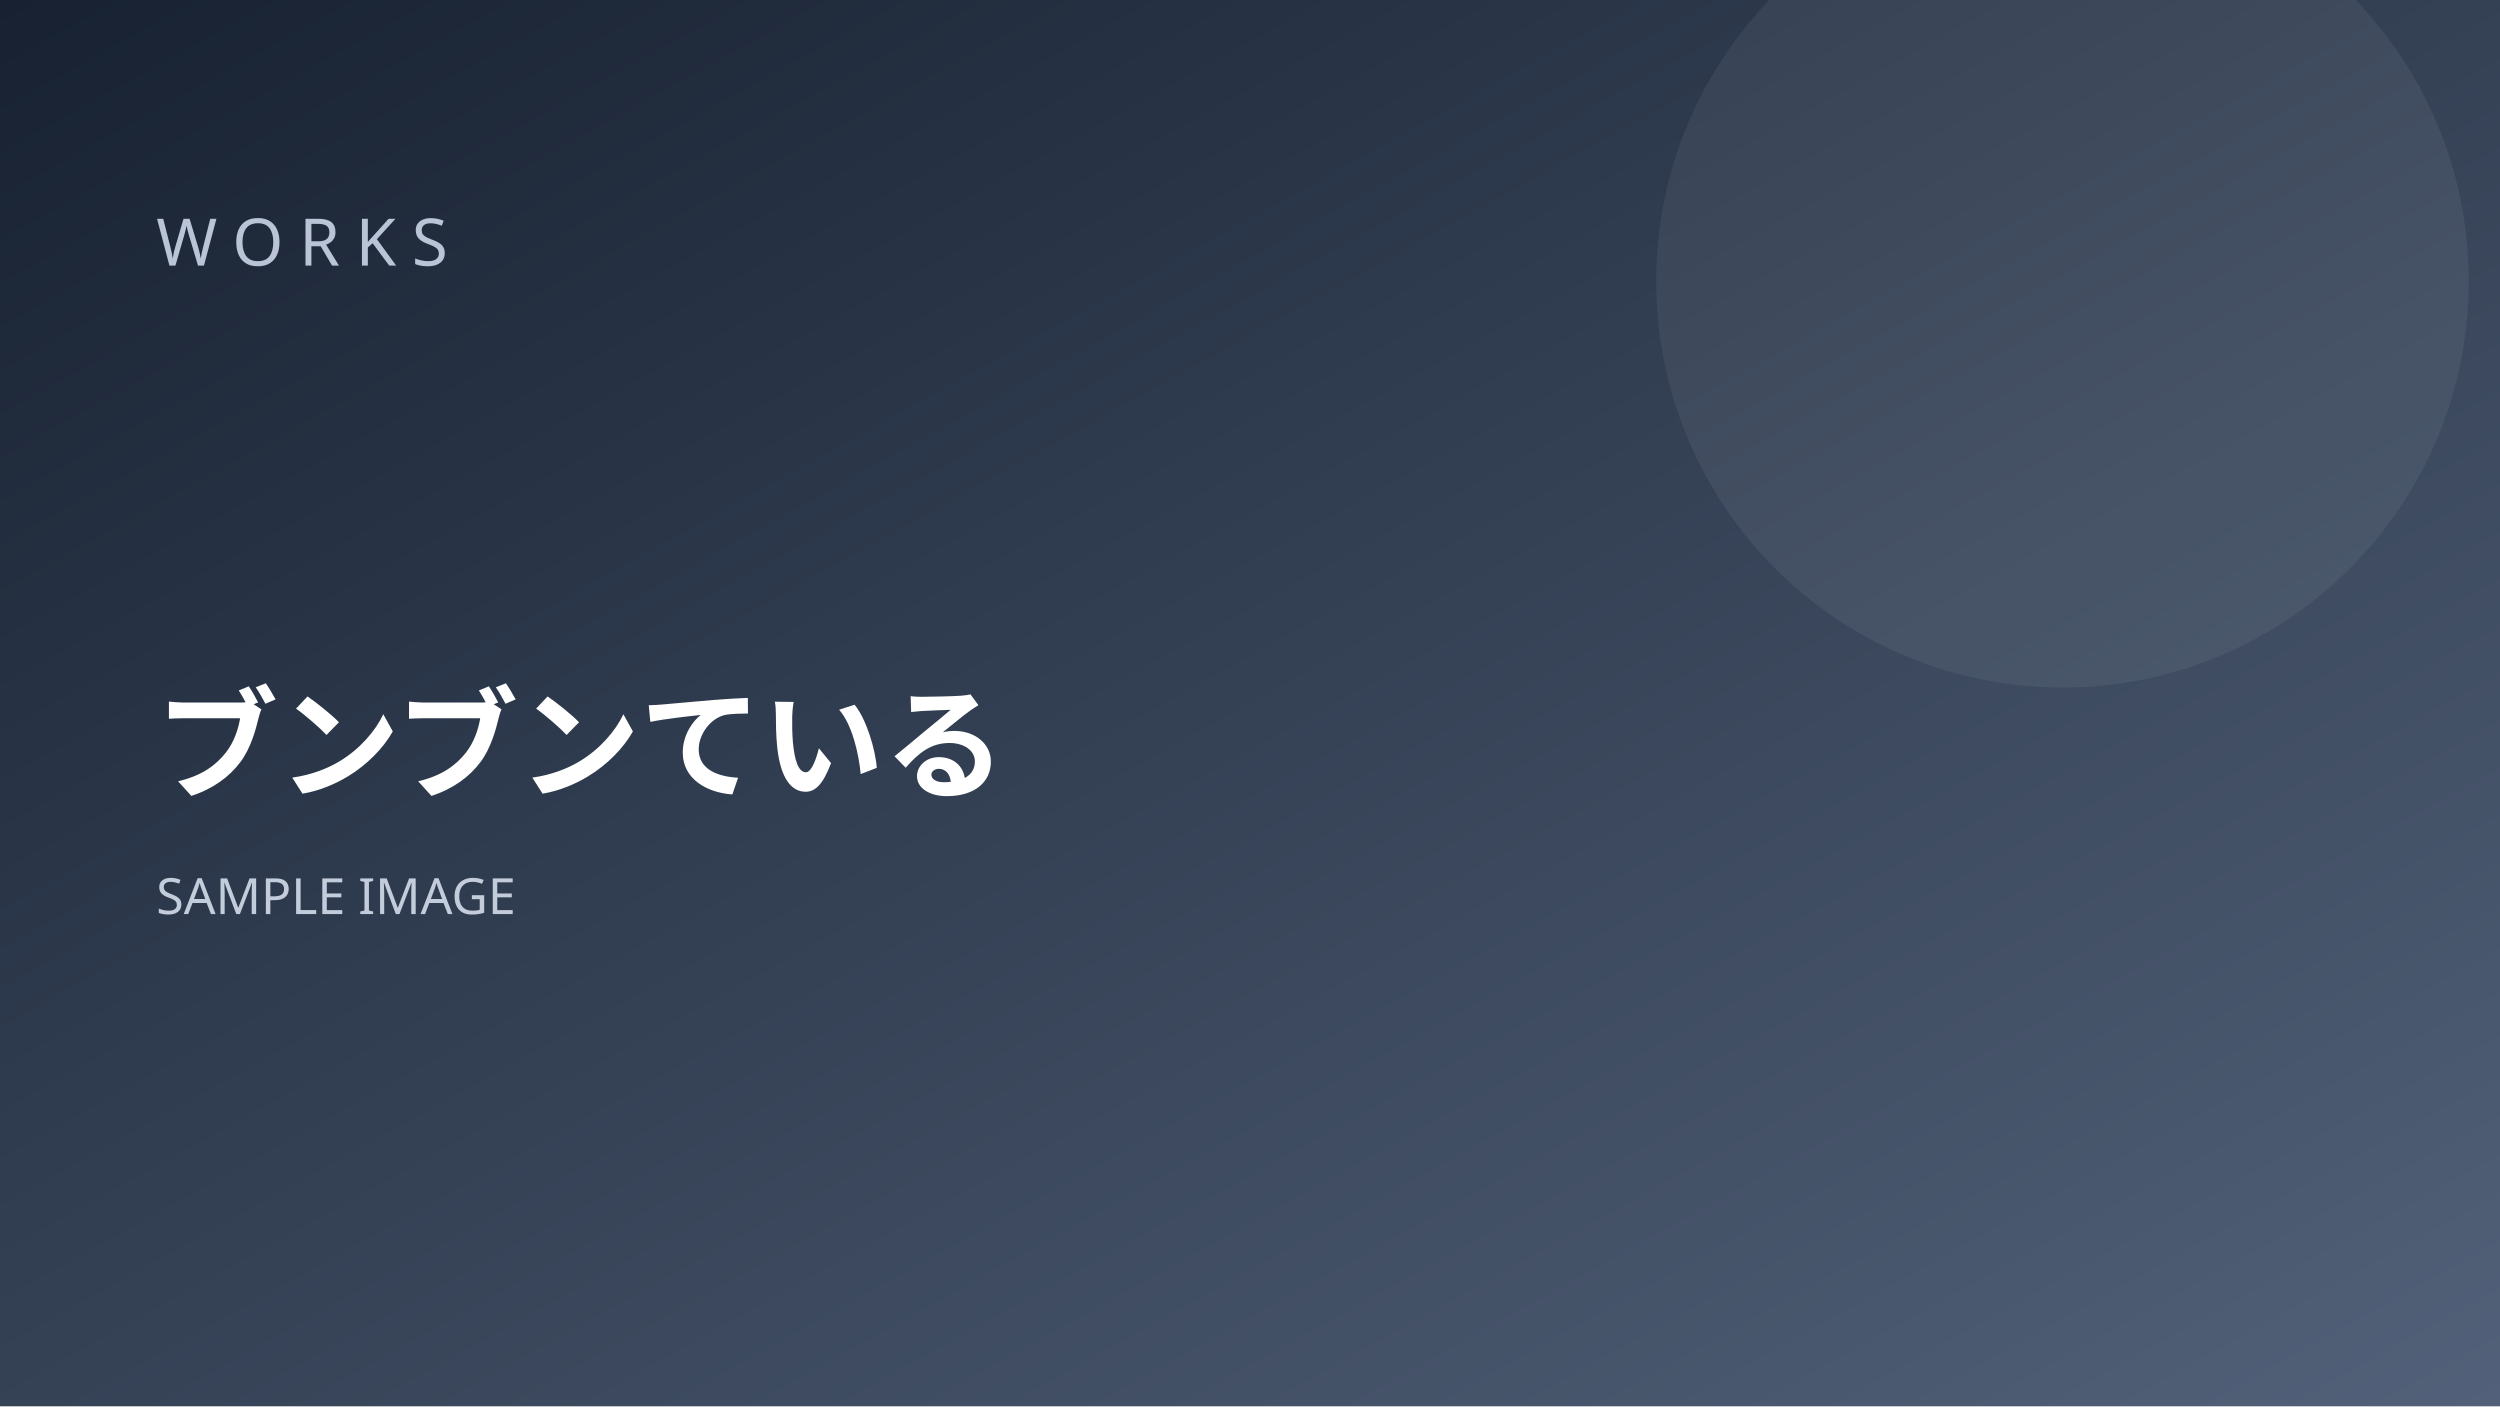
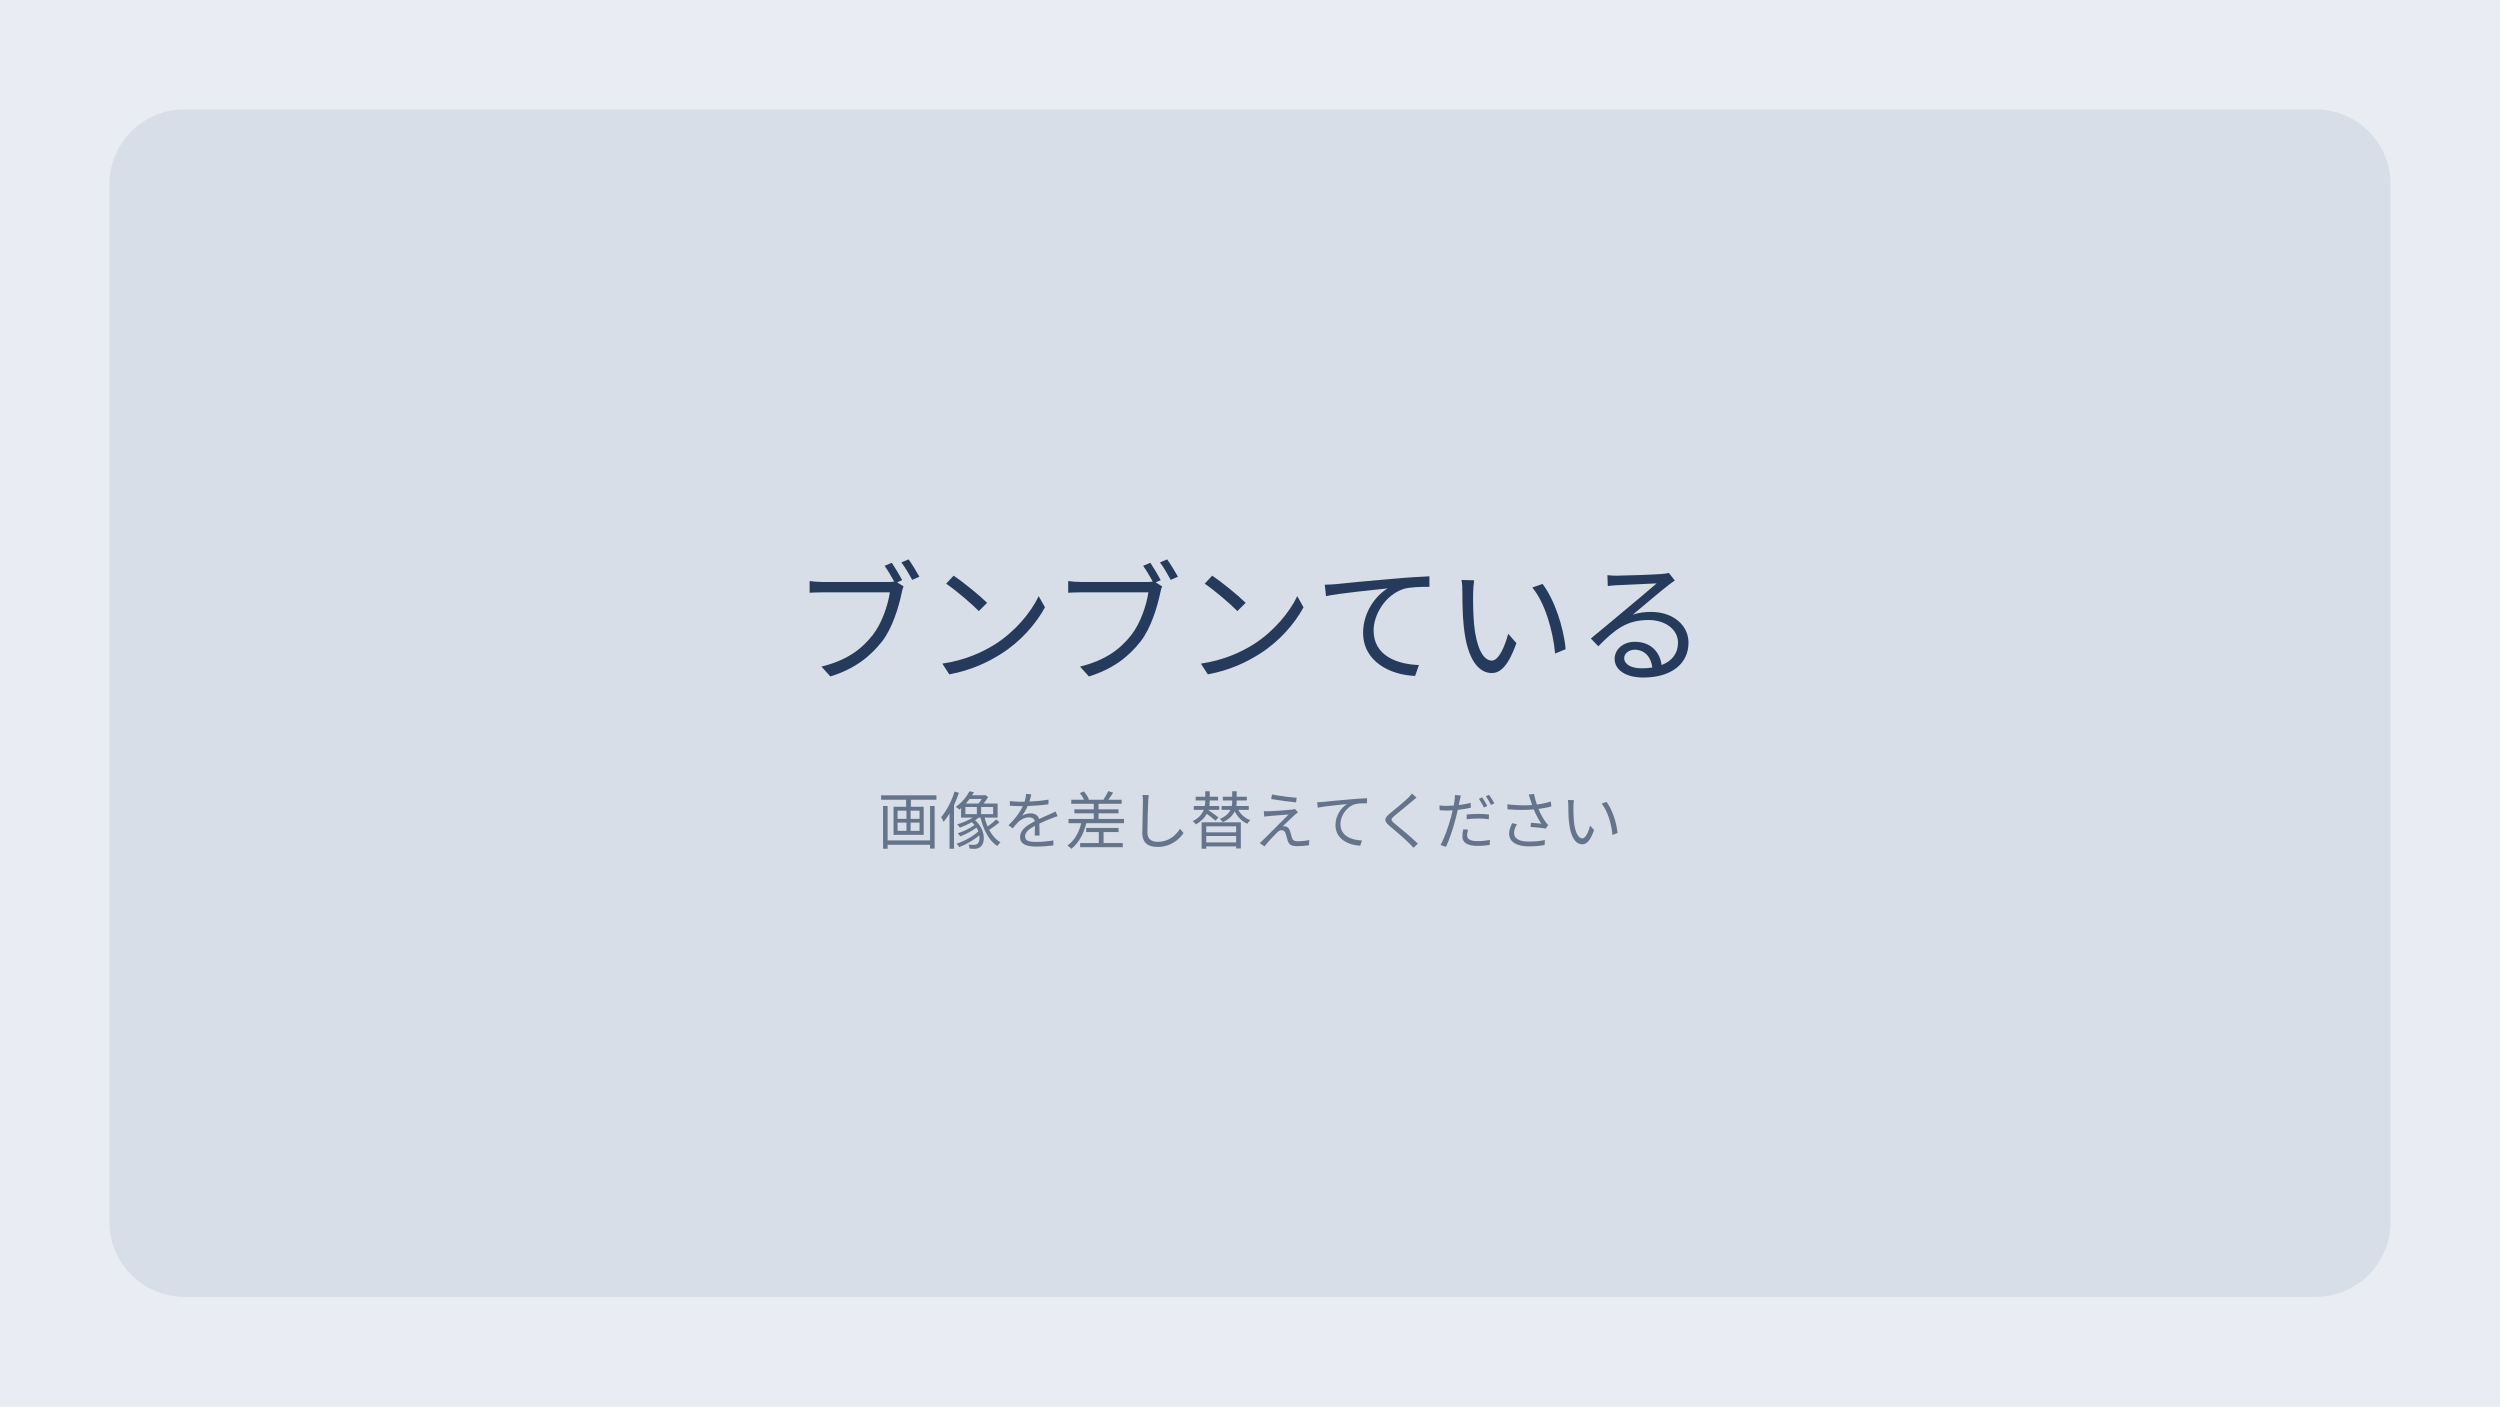
- <svg xmlns="http://www.w3.org/2000/svg" viewBox="0 0 1600 900">
-   <defs>
-     <linearGradient id="g" x1="0" y1="0" x2="1" y2="1">
-       <stop offset="0" stop-color="#172131" />
-       <stop offset="1" stop-color="#526179" />
-     </linearGradient>
-   </defs>
-   <rect width="1600" height="900" fill="url(#g)" />
-   <circle cx="1320" cy="180" r="260" fill="#fff" opacity=".06" />
-   <text x="100" y="170" fill="#b9c4d7" font-family="sans-serif" font-size="42" letter-spacing="10">WORKS</text>
-   <text x="100" y="505" fill="#fff" font-family="sans-serif" font-weight="700" font-size="78">ブンブンている</text>
-   <text x="100" y="585" fill="#c3ccda" font-family="sans-serif" font-size="32">SAMPLE IMAGE</text>
+ <svg xmlns="http://www.w3.org/2000/svg" viewBox="0 0 800 450">
+   <rect width="800" height="450" fill="#e9edf3" />
+   <rect x="35" y="35" width="730" height="380" rx="24" fill="#d7dee8" />
+   <text x="400" y="215" text-anchor="middle" font-family="sans-serif" font-size="42" fill="#263b5b">ブンブンている</text>
+   <text x="400" y="270" text-anchor="middle" font-family="sans-serif" font-size="20" fill="#65748a">画像を差し替えてください</text>
</svg>
